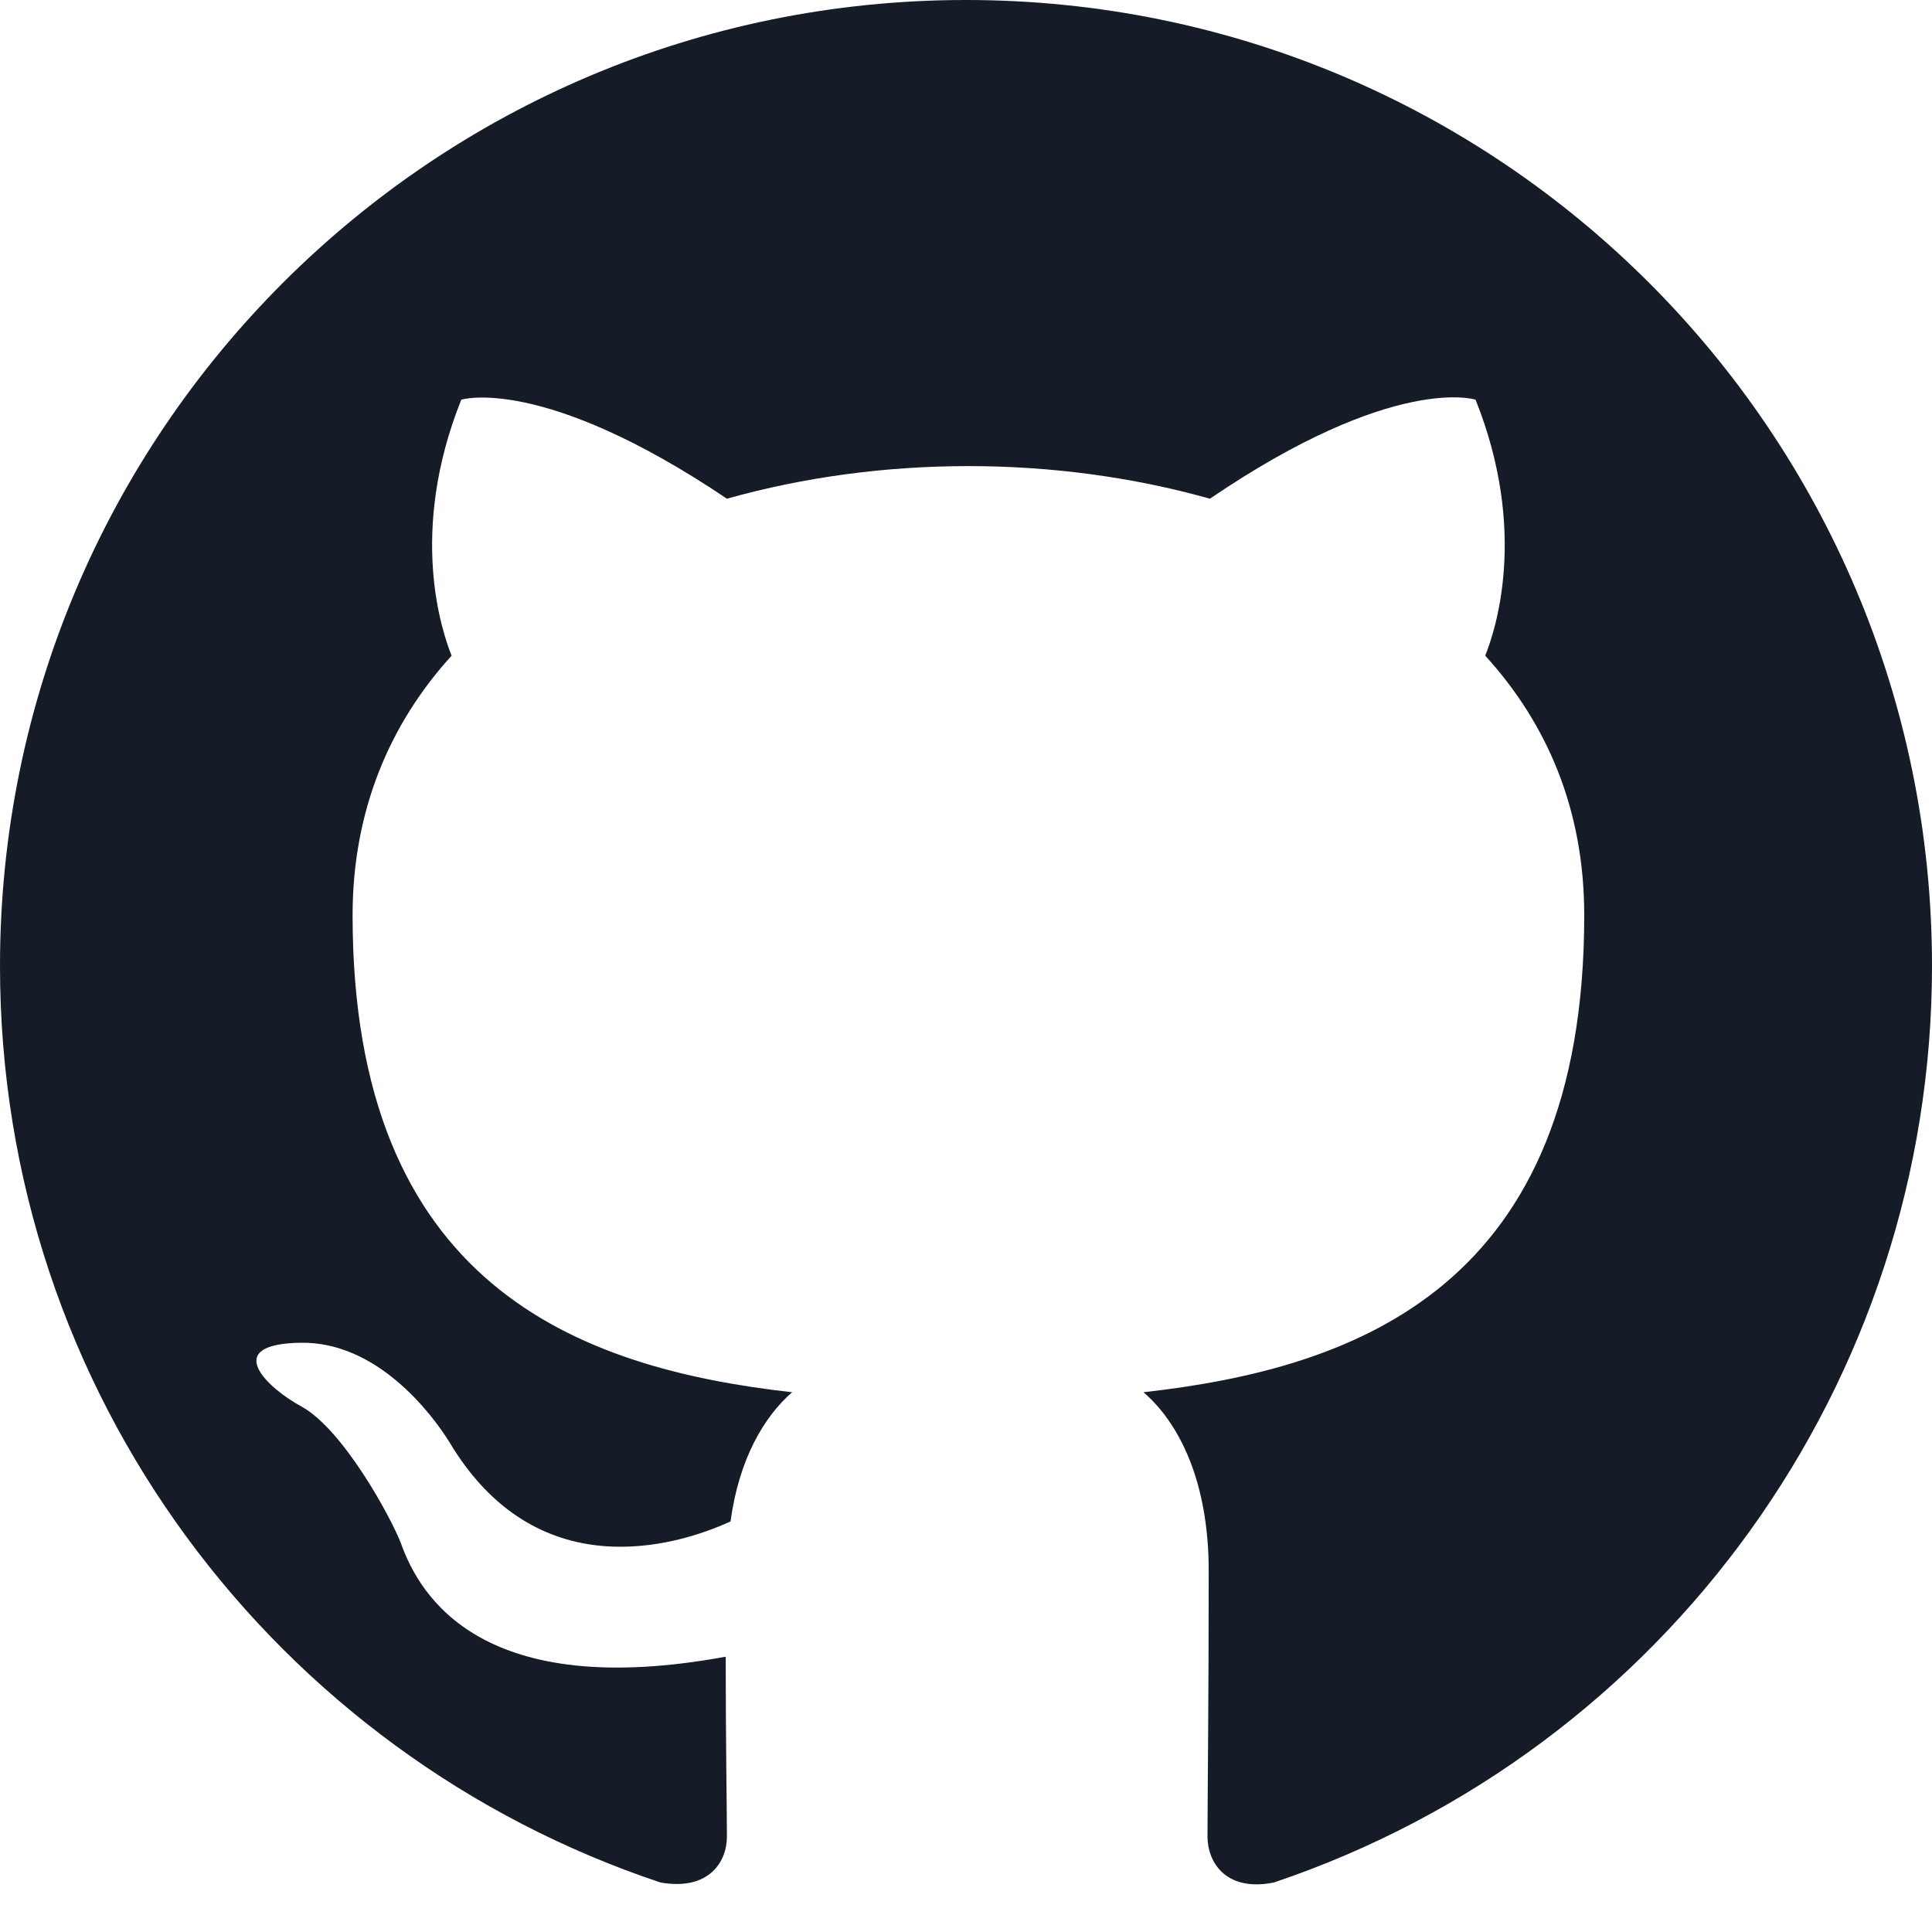
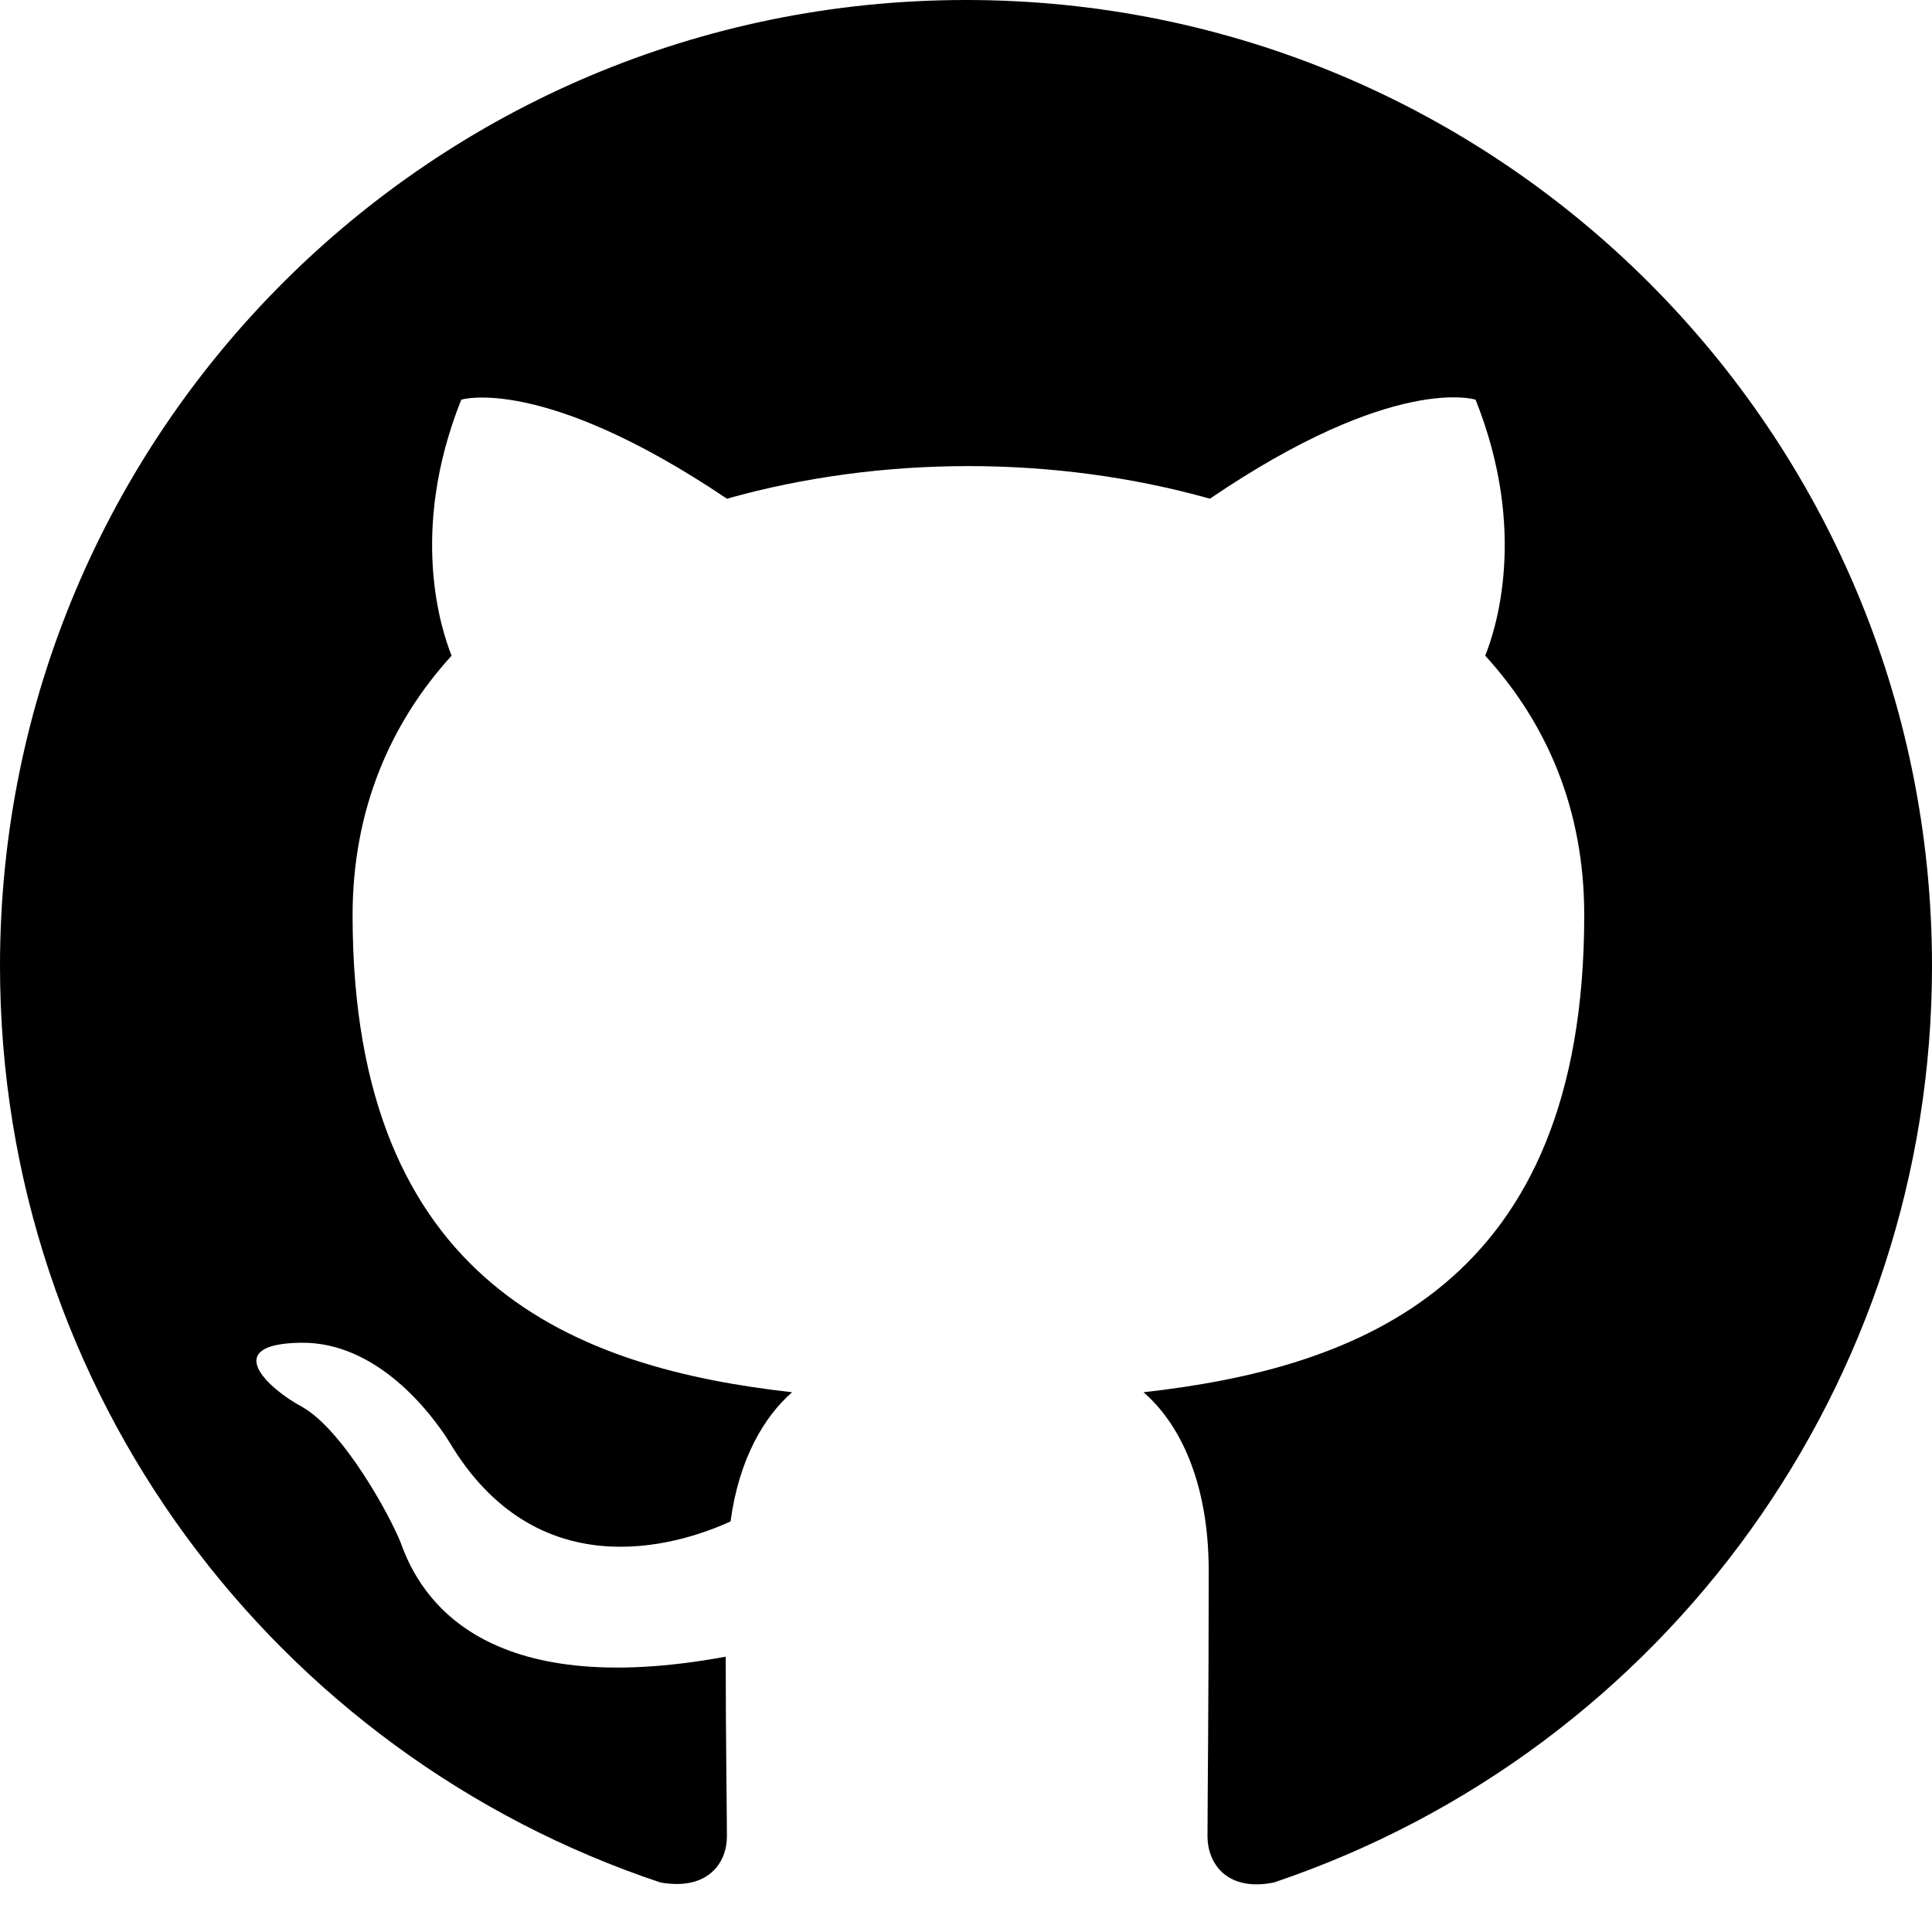
- <svg xmlns="http://www.w3.org/2000/svg" width="20" height="20" viewBox="0 0 16 16" class="custom-icon">
-   <path fill="#151b27" d="M8 0C3.58 0 0 3.58 0 8c0 3.54 2.29 6.53 5.47 7.59c.4.07.55-.17.55-.38c0-.19-.01-.82-.01-1.49c-2.01.37-2.53-.49-2.69-.94c-.09-.23-.48-.94-.82-1.13c-.28-.15-.68-.52-.01-.53c.63-.01 1.08.58 1.23.82c.72 1.21 1.87.87 2.33.66c.07-.52.28-.87.51-1.07c-1.78-.2-3.64-.89-3.64-3.95c0-.87.31-1.59.82-2.15c-.08-.2-.36-1.02.08-2.12c0 0 .67-.21 2.2.82c.64-.18 1.32-.27 2-.27s1.36.09 2 .27c1.53-1.04 2.2-.82 2.2-.82c.44 1.1.16 1.92.08 2.12c.51.56.82 1.27.82 2.15c0 3.07-1.87 3.75-3.65 3.95c.29.25.54.73.54 1.48c0 1.07-.01 1.93-.01 2.2c0 .21.15.46.55.38A8.01 8.01 0 0 0 16 8c0-4.42-3.58-8-8-8" />
+ <svg xmlns="http://www.w3.org/2000/svg" width="20" height="20" viewBox="0 0 16 16">
+   <path fill="currentColor" d="M8 0C3.58 0 0 3.58 0 8c0 3.54 2.29 6.53 5.47 7.59c.4.07.55-.17.55-.38c0-.19-.01-.82-.01-1.49c-2.01.37-2.53-.49-2.69-.94c-.09-.23-.48-.94-.82-1.13c-.28-.15-.68-.52-.01-.53c.63-.01 1.08.58 1.23.82c.72 1.21 1.87.87 2.33.66c.07-.52.28-.87.51-1.07c-1.78-.2-3.64-.89-3.64-3.95c0-.87.31-1.59.82-2.15c-.08-.2-.36-1.02.08-2.12c0 0 .67-.21 2.2.82c.64-.18 1.32-.27 2-.27s1.36.09 2 .27c1.53-1.04 2.2-.82 2.2-.82c.44 1.1.16 1.92.08 2.12c.51.56.82 1.27.82 2.15c0 3.07-1.87 3.75-3.65 3.95c.29.25.54.73.54 1.48c0 1.07-.01 1.93-.01 2.2c0 .21.15.46.55.38A8.01 8.01 0 0 0 16 8c0-4.42-3.58-8-8-8" />
</svg>
